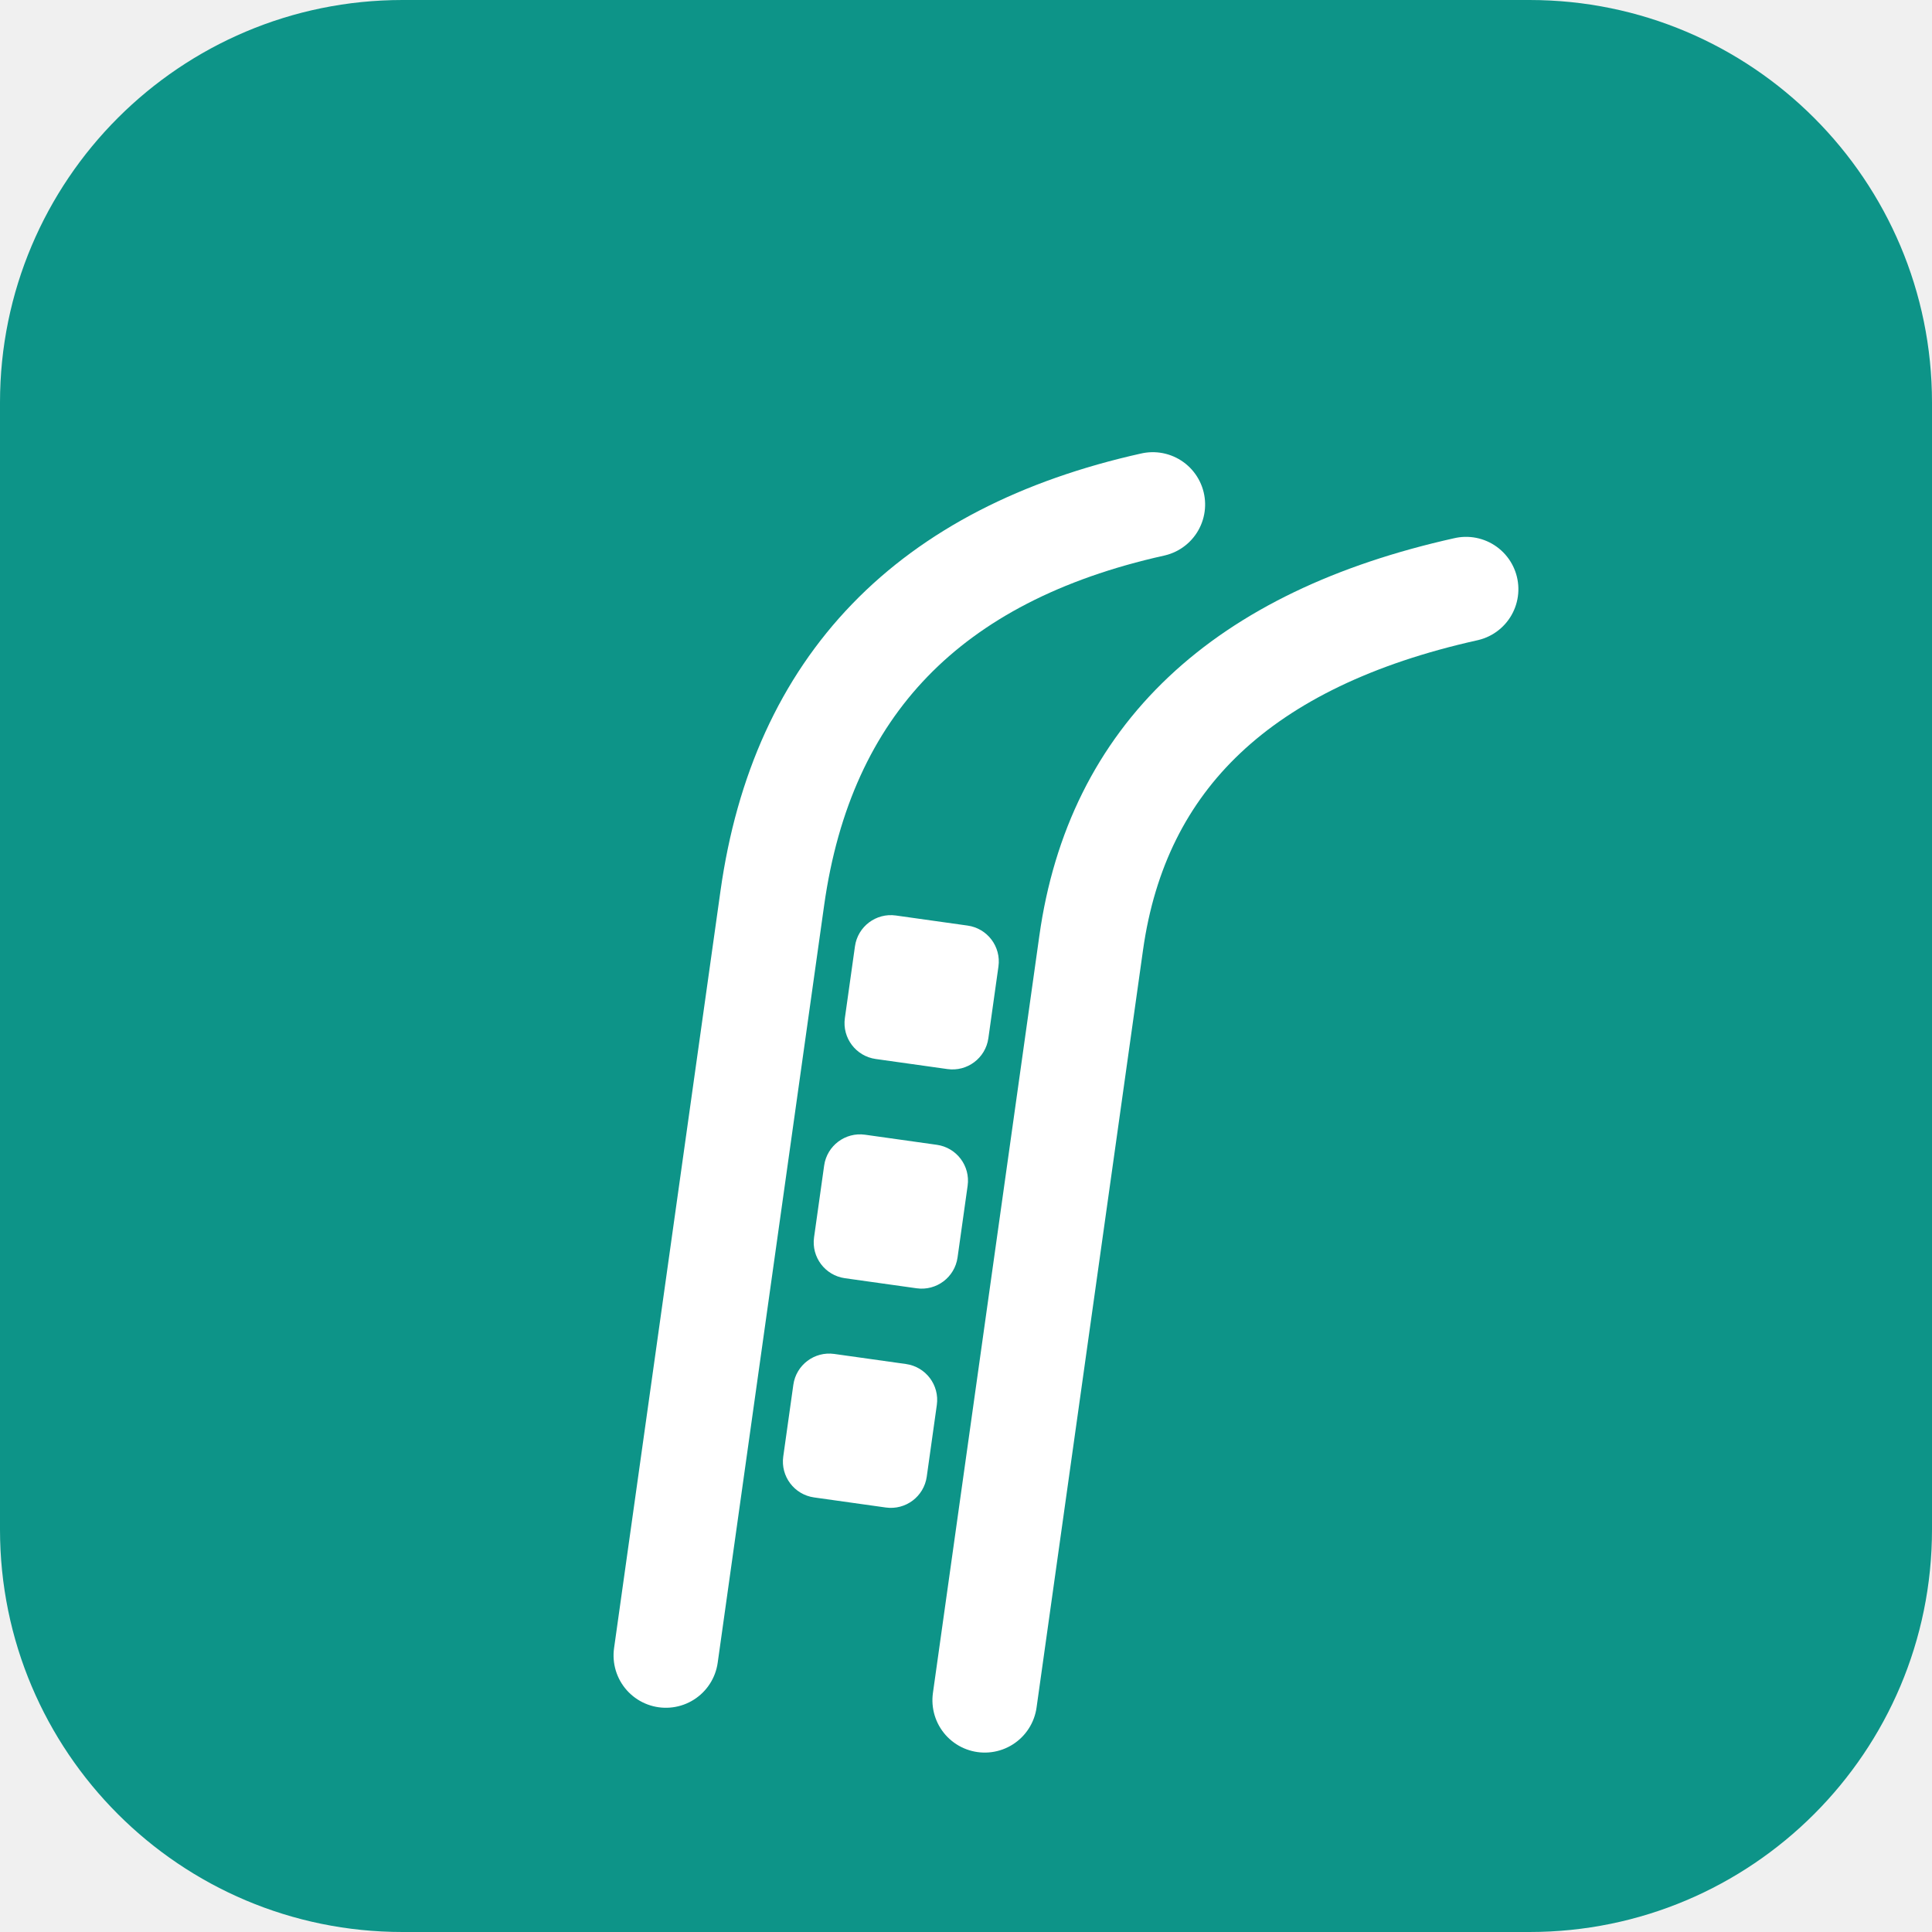
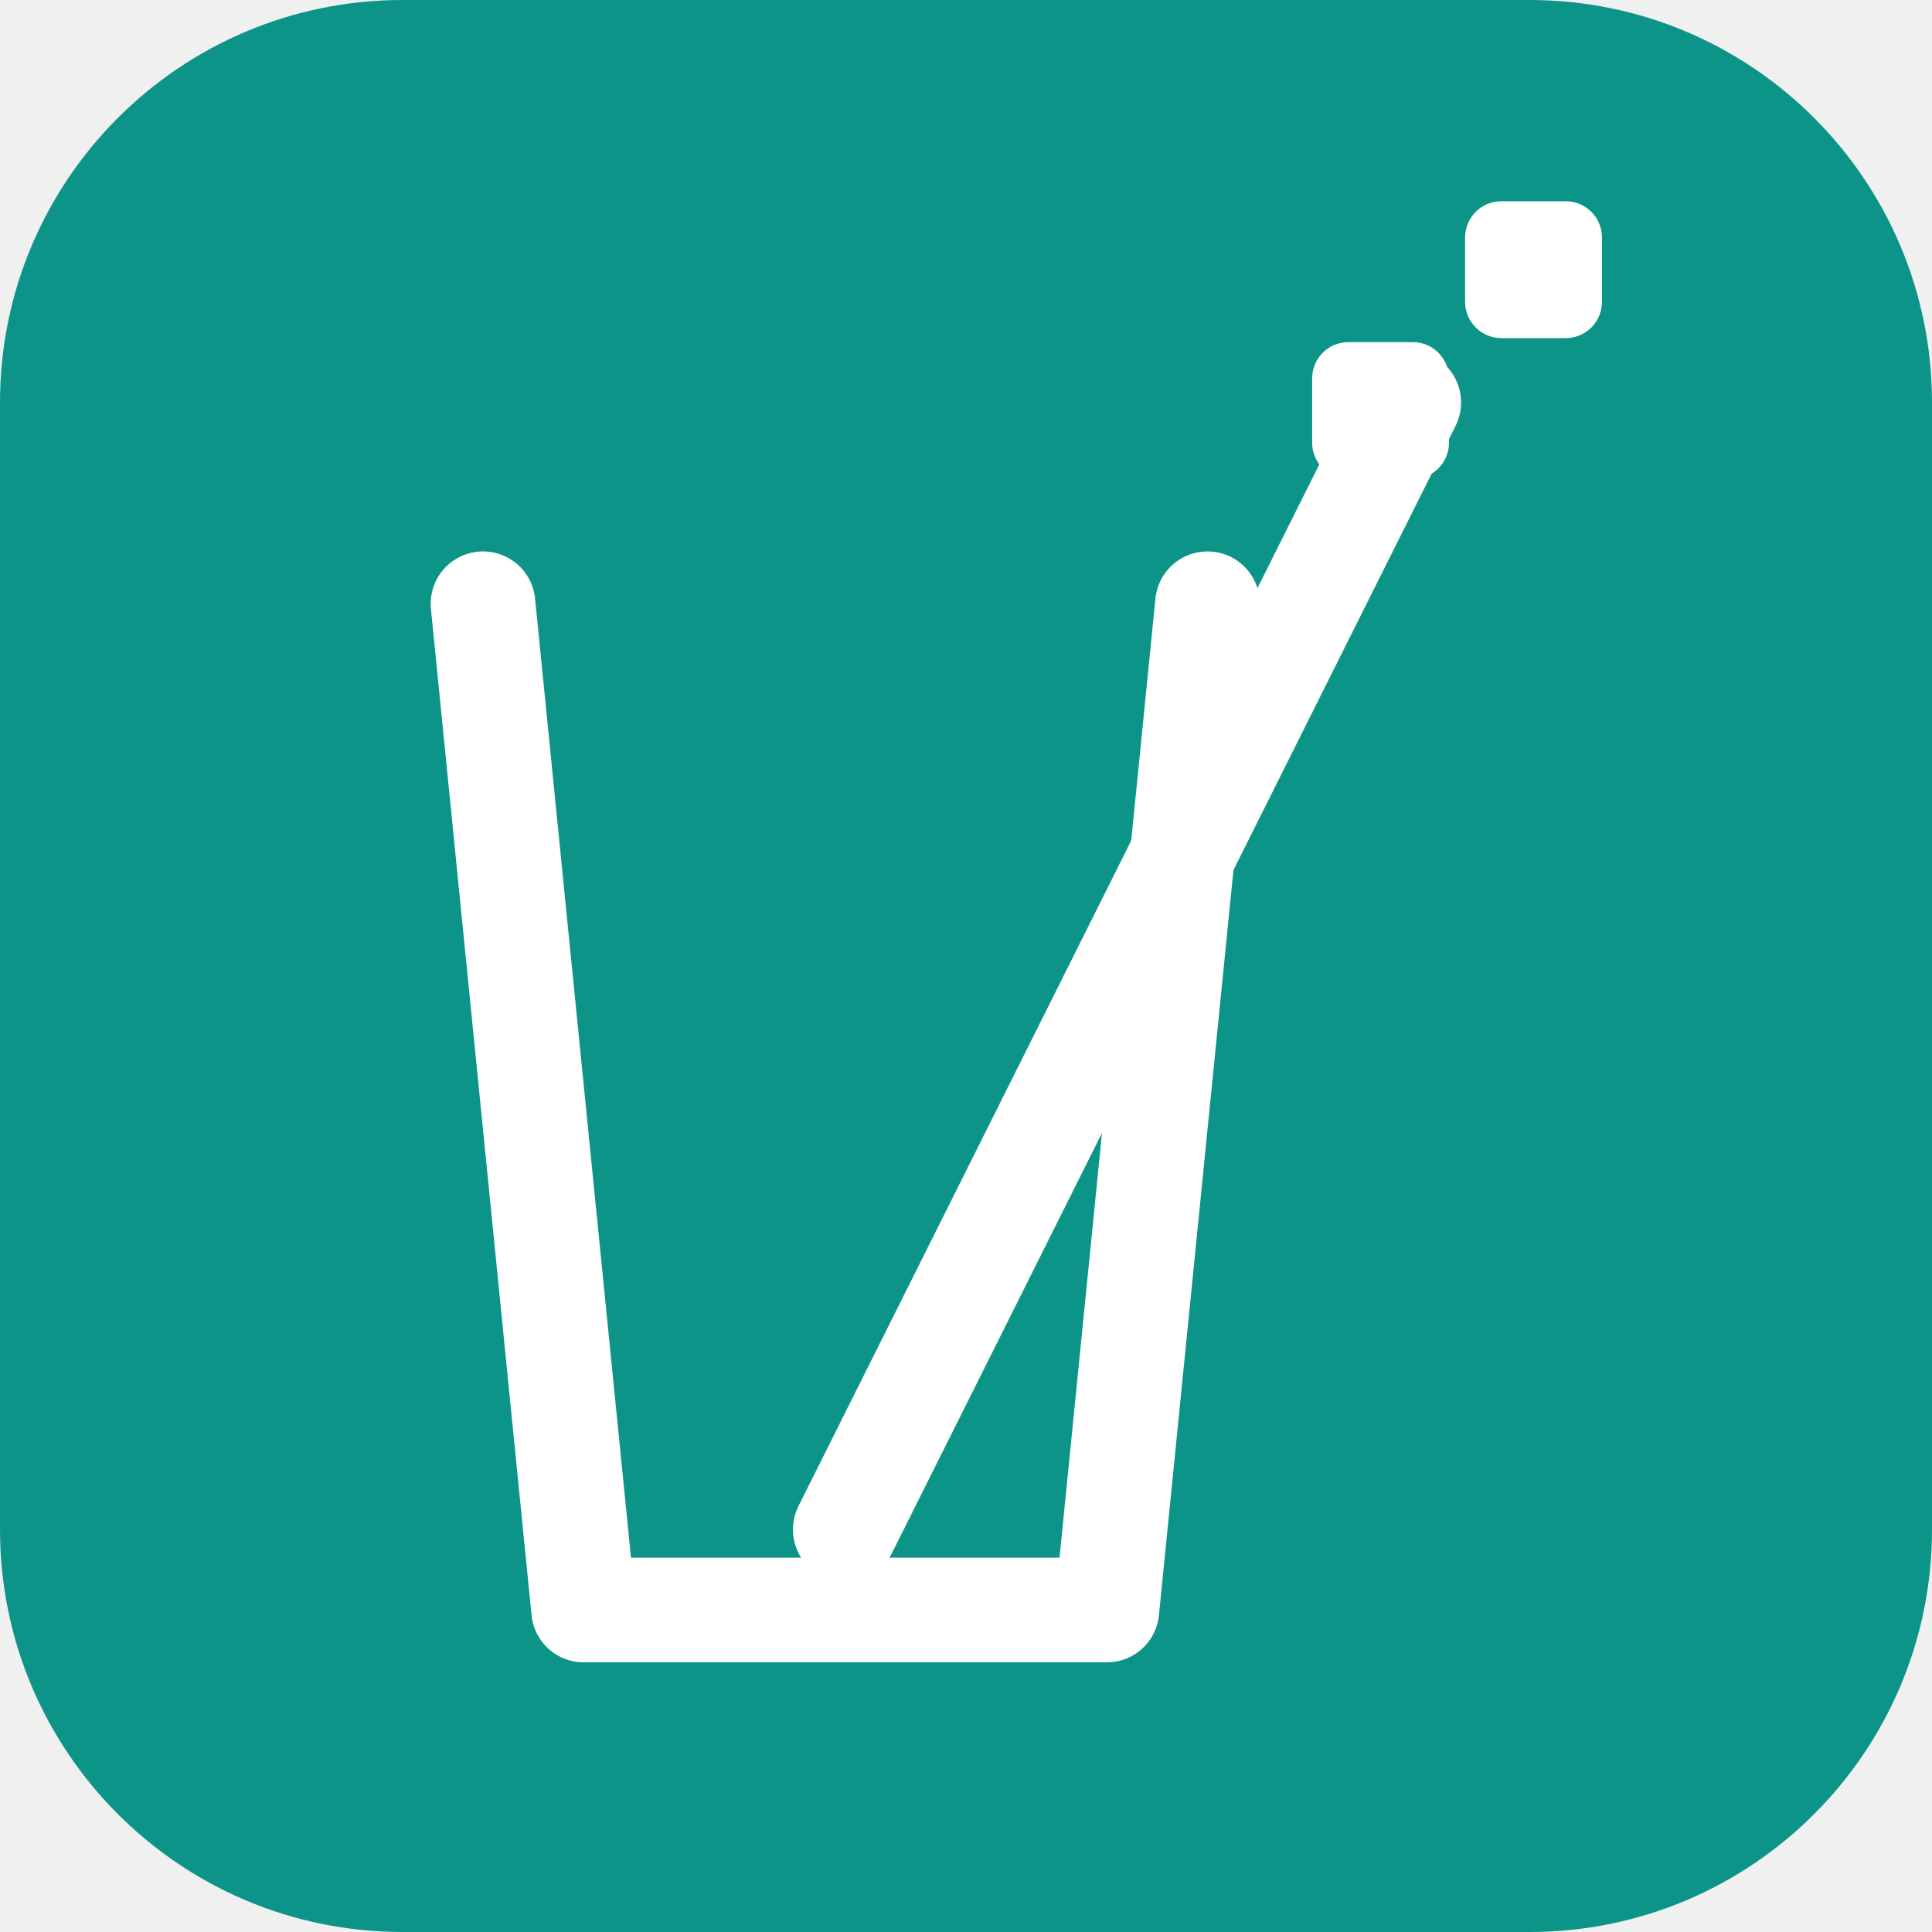
<svg xmlns="http://www.w3.org/2000/svg" viewBox="0 0 48 48" role="img" aria-label="htslurp">
  <rect width="48" height="48" rx="10" fill="#0d9488" />
-   <g transform="rotate(8 24 24)">
-     <g fill="none" stroke="#fff" stroke-width="2.6" stroke-linecap="round" stroke-linejoin="round">
-       <path d="M19 42 V23 Q19 15 27 12" />
-       <path d="M27 42 V23 Q27 16 35 13" />
-     </g>
-     <g fill="#fff">
-       <rect x="21.2" y="34" width="3.6" height="3.6" rx="0.9" />
-       <rect x="21.2" y="28.5" width="3.6" height="3.6" rx="0.9" />
-       <rect x="21.2" y="23" width="3.6" height="3.6" rx="0.9" />
-     </g>
+   <g fill="none" stroke="#fff" stroke-width="2.6" stroke-linecap="round" stroke-linejoin="round">
+     <path d="M12 15 L14.5 40 L27.5 40 L30 15" />
+     <line x1="21" y1="38" x2="35" y2="10" />
+   </g>
+   <g fill="#fff">
+     <rect x="32.6" y="8.5" width="3.4" height="3.4" rx="0.9" />
+     <rect x="36.4" y="5" width="3.4" height="3.4" rx="0.9" />
  </g>
</svg>
